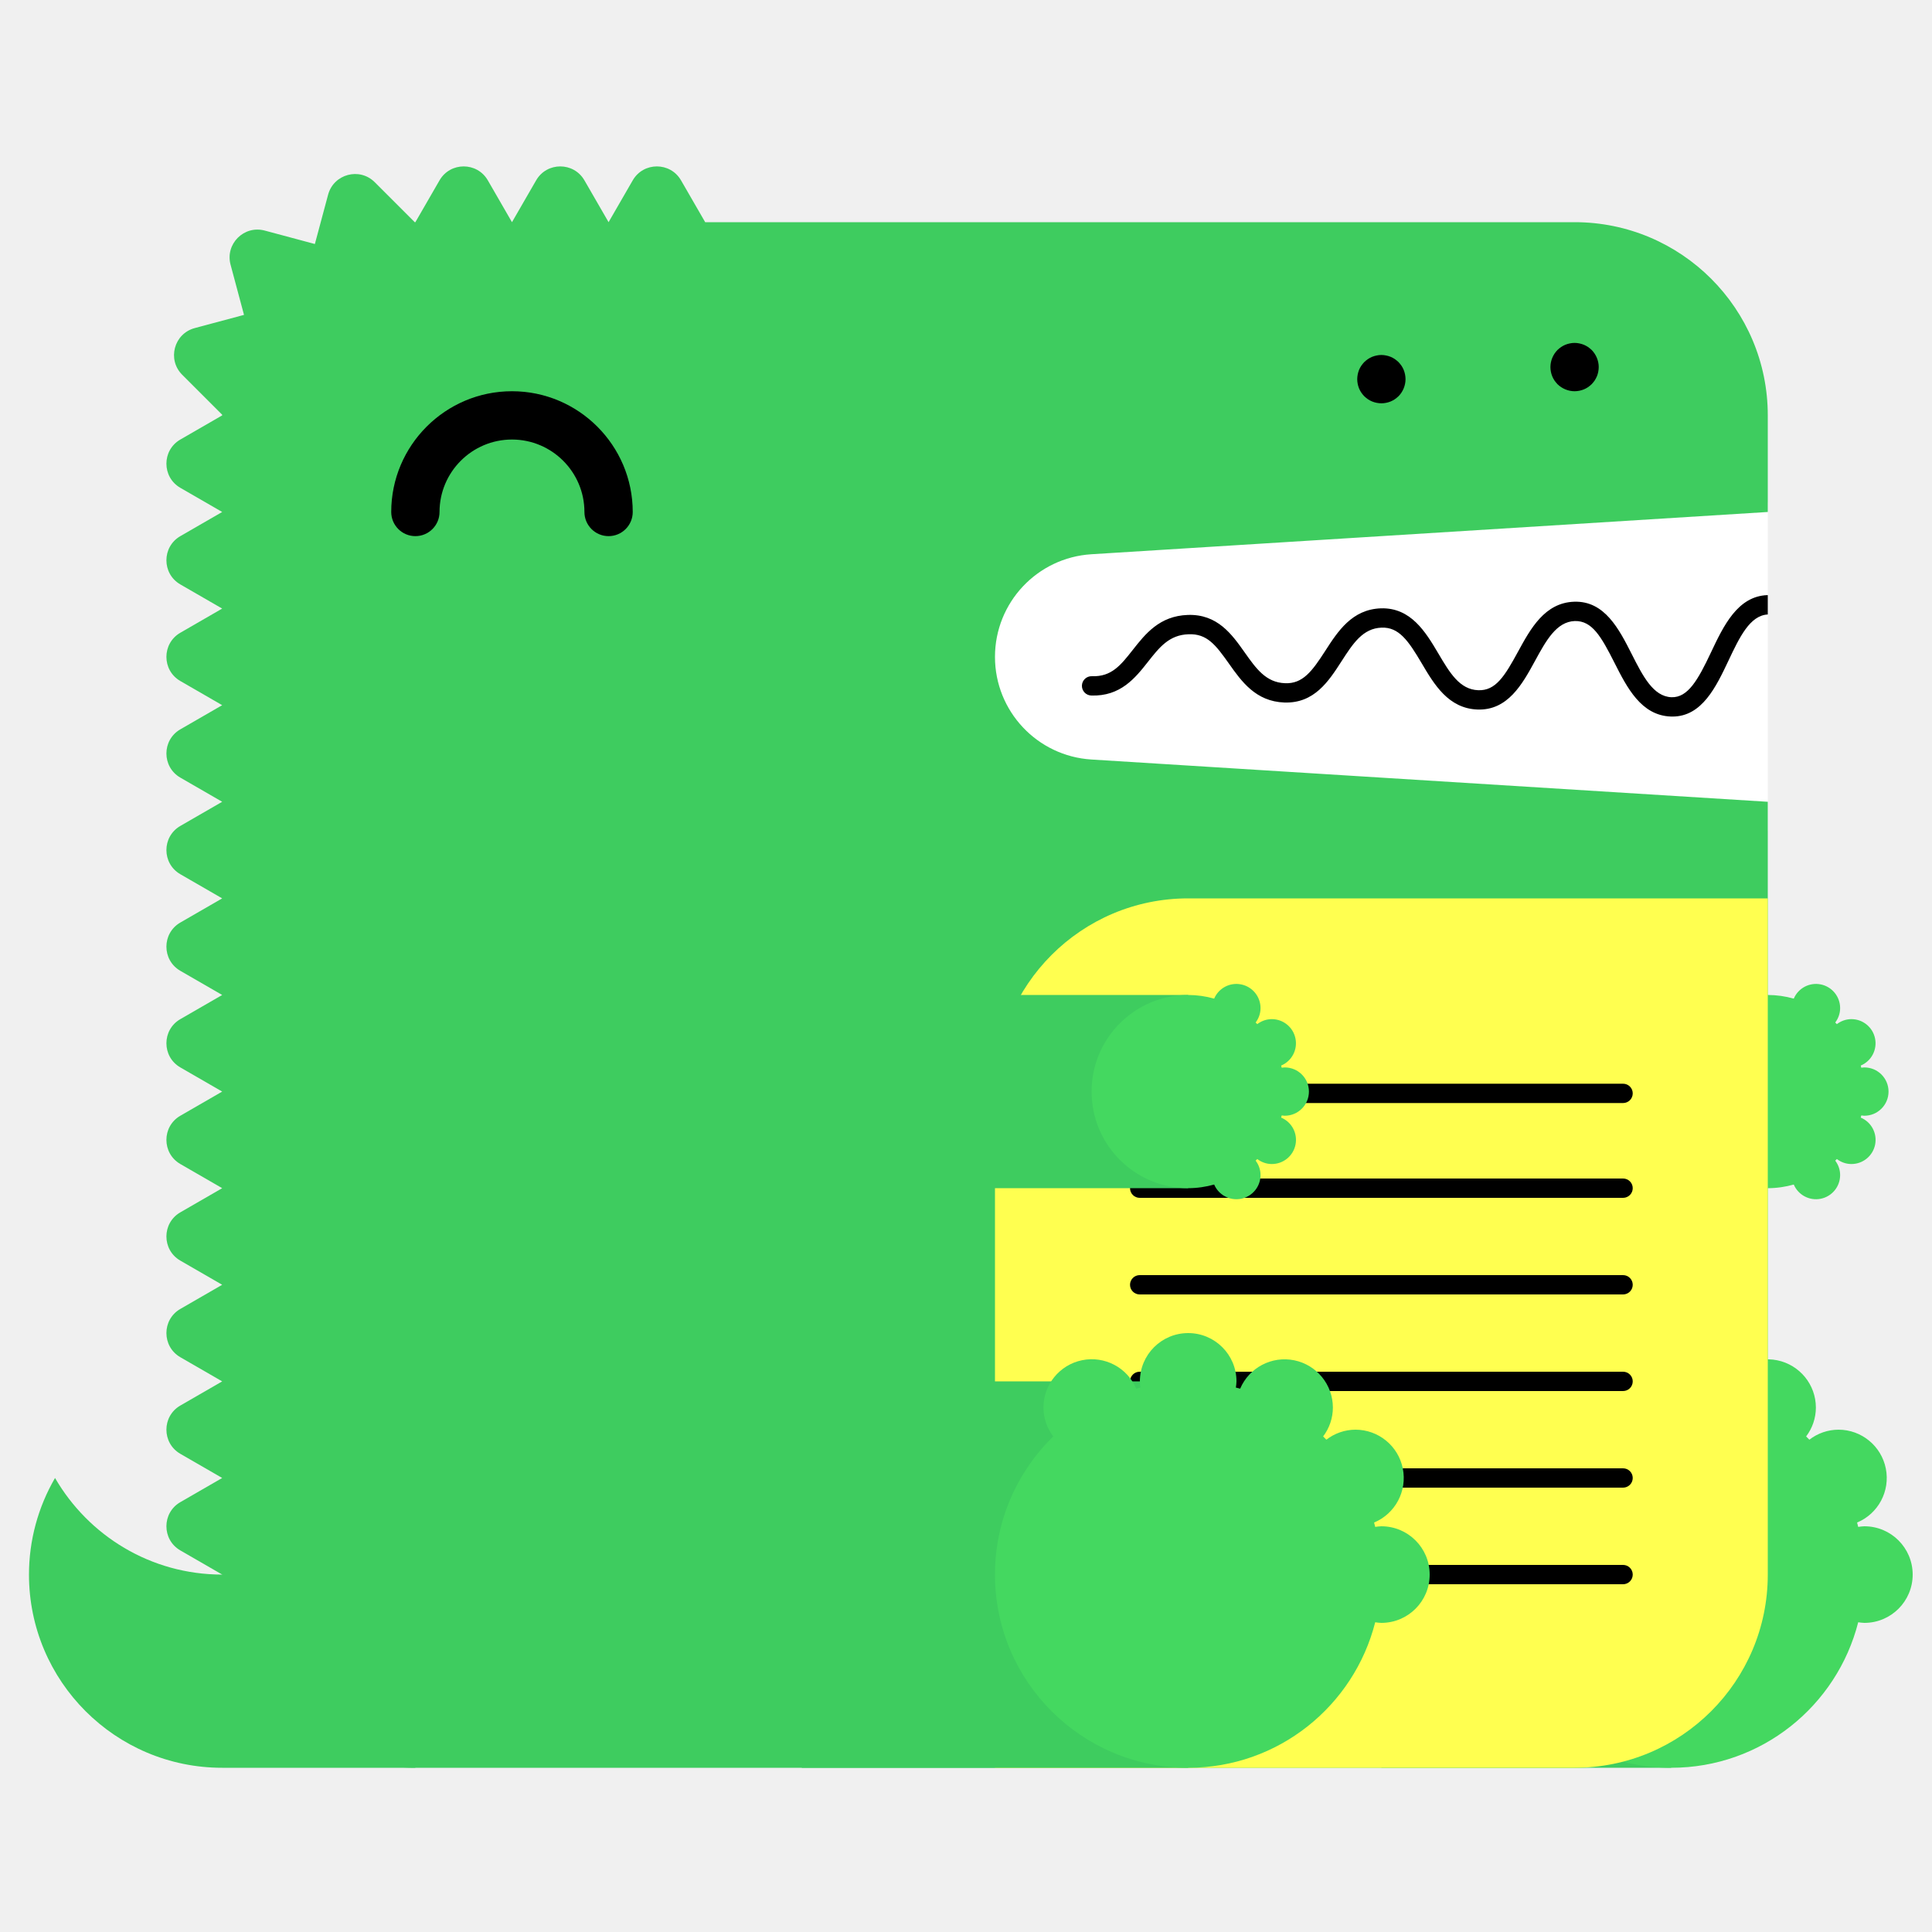
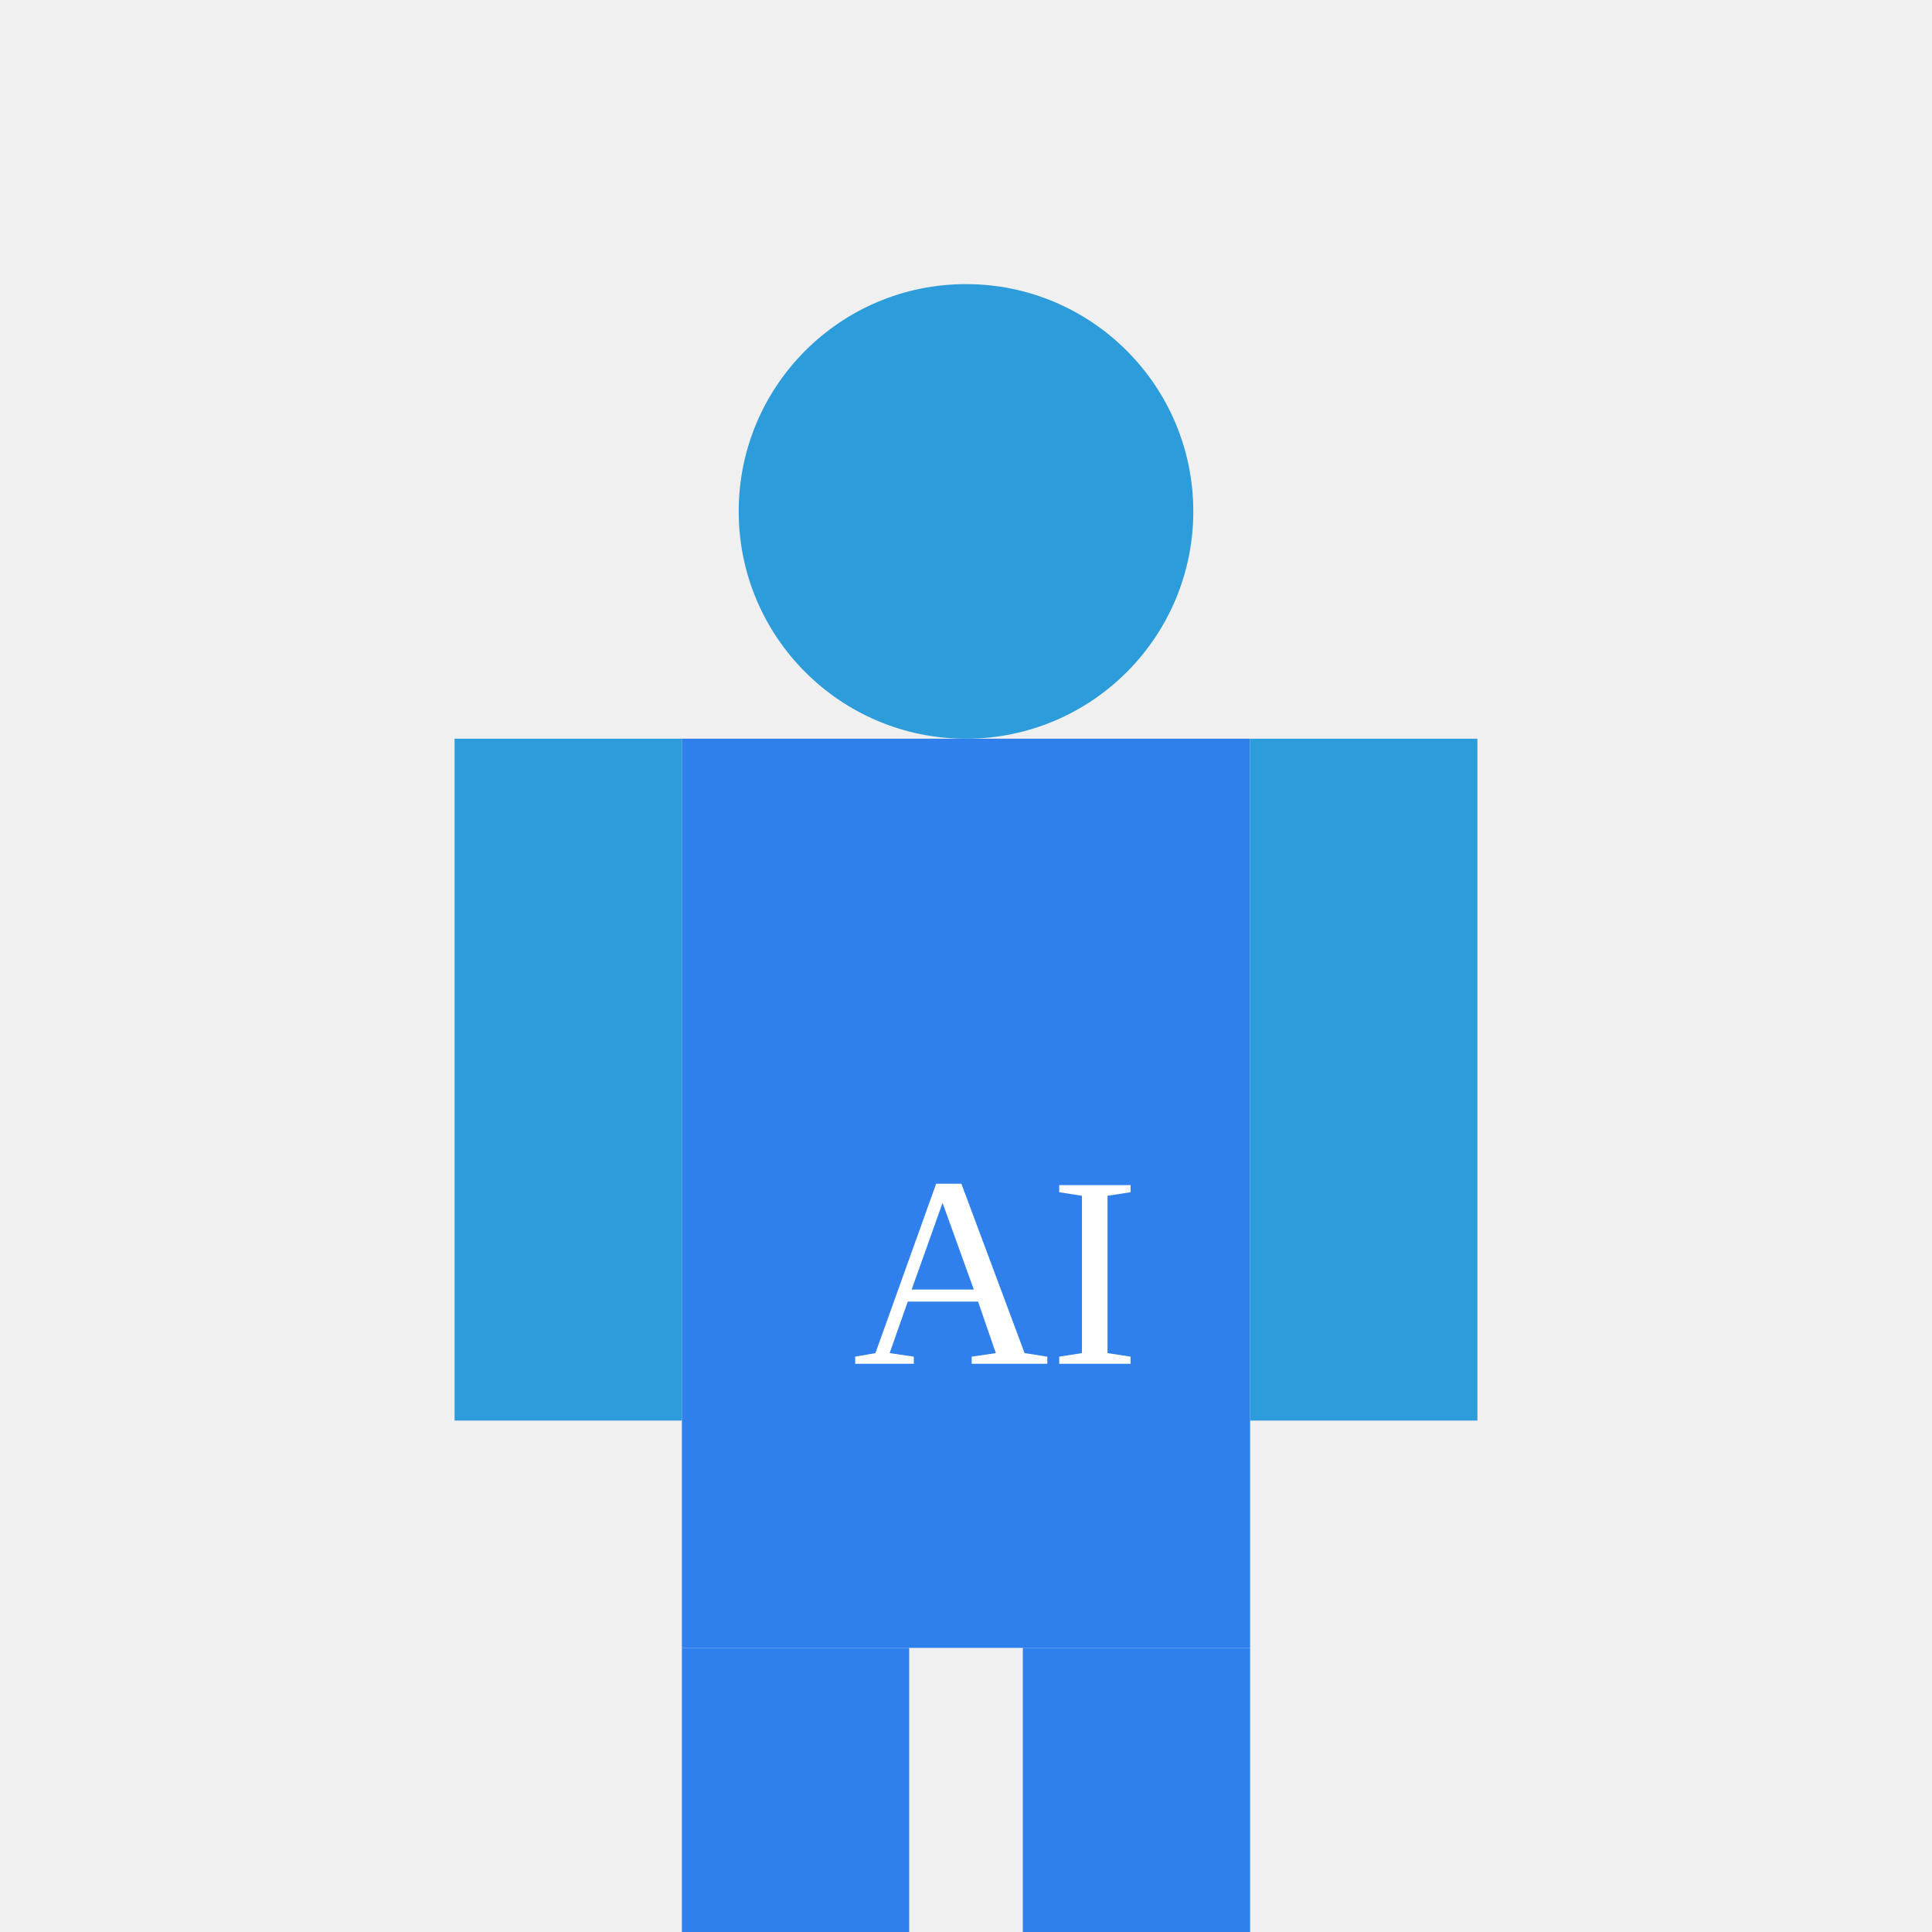
- <svg xmlns="http://www.w3.org/2000/svg" width="200" height="200" viewBox="0 0 200 200">
-   <g fill="none" fill-rule="evenodd">
-     <path fill="#FFF" d="M99 52h84v34H99z" />
-     <path d="M23 163c-7.398 0-13.843-4.027-17.303-10A19.886 19.886 0 0 0 3 163c0 11.046 8.954 20 20 20h20v-20H23z" fill="#3ECC5F" />
-     <path d="M112.98 57.376L183 53V43c0-11.046-8.954-20-20-20H73l-2.5-4.33c-1.112-1.925-3.889-1.925-5 0L63 23l-2.5-4.33c-1.111-1.925-3.889-1.925-5 0L53 23l-2.5-4.33c-1.111-1.925-3.889-1.925-5 0L43 23c-.022 0-.042.003-.065.003l-4.142-4.141c-1.57-1.571-4.252-.853-4.828 1.294l-1.369 5.104-5.192-1.392c-2.148-.575-4.111 1.389-3.535 3.536l1.39 5.193-5.102 1.367c-2.148.576-2.867 3.259-1.296 4.83l4.142 4.142c0 .021-.003.042-.003.064l-4.33 2.5c-1.925 1.111-1.925 3.889 0 5L23 53l-4.33 2.5c-1.925 1.111-1.925 3.889 0 5L23 63l-4.33 2.5c-1.925 1.111-1.925 3.889 0 5L23 73l-4.33 2.5c-1.925 1.111-1.925 3.889 0 5L23 83l-4.33 2.5c-1.925 1.111-1.925 3.889 0 5L23 93l-4.33 2.5c-1.925 1.111-1.925 3.889 0 5L23 103l-4.33 2.5c-1.925 1.111-1.925 3.889 0 5L23 113l-4.33 2.5c-1.925 1.111-1.925 3.889 0 5L23 123l-4.33 2.5c-1.925 1.111-1.925 3.889 0 5L23 133l-4.33 2.5c-1.925 1.111-1.925 3.889 0 5L23 143l-4.33 2.5c-1.925 1.111-1.925 3.889 0 5L23 153l-4.33 2.5c-1.925 1.111-1.925 3.889 0 5L23 163c0 11.046 8.954 20 20 20h120c11.046 0 20-8.954 20-20V83l-70.02-4.376A10.645 10.645 0 0 1 103 68c0-5.621 4.37-10.273 9.98-10.624" fill="#3ECC5F" />
-     <path fill="#3ECC5F" d="M143 183h30v-40h-30z" />
-     <path d="M193 158c-.219 0-.428.037-.639.064-.038-.15-.074-.301-.116-.451A5 5 0 0 0 190.32 148a4.96 4.96 0 0 0-3.016 1.036 26.531 26.531 0 0 0-.335-.336 4.955 4.955 0 0 0 1.011-2.987 5 5 0 0 0-9.599-1.959c-.148-.042-.297-.077-.445-.115.027-.211.064-.42.064-.639a5 5 0 0 0-5-5 5 5 0 0 0-5 5c0 .219.037.428.064.639-.148.038-.297.073-.445.115a4.998 4.998 0 0 0-9.599 1.959c0 1.125.384 2.151 1.011 2.987-3.717 3.632-6.031 8.693-6.031 14.3 0 11.046 8.954 20 20 20 9.339 0 17.16-6.41 19.361-15.064.211.027.42.064.639.064a5 5 0 0 0 5-5 5 5 0 0 0-5-5" fill="#44D860" />
-     <path fill="#3ECC5F" d="M153 123h30v-20h-30z" />
-     <path d="M193 115.5a2.5 2.5 0 1 0 0-5c-.109 0-.214.019-.319.032-.02-.075-.037-.15-.058-.225a2.501 2.501 0 0 0-.963-4.807c-.569 0-1.088.197-1.508.518a6.653 6.653 0 0 0-.168-.168c.314-.417.506-.931.506-1.494a2.5 2.5 0 0 0-4.8-.979A9.987 9.987 0 0 0 183 103c-5.522 0-10 4.478-10 10s4.478 10 10 10c.934 0 1.833-.138 2.69-.377a2.5 2.5 0 0 0 4.8-.979c0-.563-.192-1.077-.506-1.494.057-.055.113-.111.168-.168.42.321.939.518 1.508.518a2.5 2.5 0 0 0 .963-4.807c.021-.074.038-.15.058-.225.105.013.21.032.319.032" fill="#44D860" />
-     <path d="M63 55.5a2.5 2.5 0 0 1-2.5-2.5c0-4.136-3.364-7.5-7.5-7.5s-7.5 3.364-7.5 7.5a2.5 2.5 0 1 1-5 0c0-6.893 5.607-12.5 12.5-12.5S65.5 46.107 65.5 53a2.5 2.5 0 0 1-2.5 2.5" fill="#000" />
-     <path d="M103 183h60c11.046 0 20-8.954 20-20V93h-60c-11.046 0-20 8.954-20 20v70z" fill="#FFFF50" />
-     <path d="M168.02 124h-50.04a1 1 0 1 1 0-2h50.04a1 1 0 1 1 0 2m0 20h-50.04a1 1 0 1 1 0-2h50.04a1 1 0 1 1 0 2m0 20h-50.04a1 1 0 1 1 0-2h50.04a1 1 0 1 1 0 2m0-49.814h-50.04a1 1 0 1 1 0-2h50.04a1 1 0 1 1 0 2m0 19.814h-50.04a1 1 0 1 1 0-2h50.04a1 1 0 1 1 0 2m0 20h-50.04a1 1 0 1 1 0-2h50.04a1 1 0 1 1 0 2M183 61.611c-.012 0-.022-.006-.034-.005-3.09.105-4.552 3.196-5.842 5.923-1.346 2.85-2.387 4.703-4.093 4.647-1.889-.068-2.969-2.202-4.113-4.46-1.314-2.594-2.814-5.536-5.963-5.426-3.046.104-4.513 2.794-5.807 5.167-1.377 2.528-2.314 4.065-4.121 3.994-1.927-.07-2.951-1.805-4.136-3.813-1.321-2.236-2.848-4.75-5.936-4.664-2.994.103-4.465 2.385-5.763 4.4-1.373 2.13-2.335 3.428-4.165 3.351-1.973-.07-2.992-1.51-4.171-3.177-1.324-1.873-2.816-3.993-5.895-3.89-2.928.1-4.399 1.97-5.696 3.618-1.232 1.564-2.194 2.802-4.229 2.724a1 1 0 0 0-.072 2c3.017.101 4.545-1.8 5.872-3.487 1.177-1.496 2.193-2.787 4.193-2.855 1.926-.082 2.829 1.115 4.195 3.045 1.297 1.834 2.769 3.914 5.731 4.021 3.103.104 4.596-2.215 5.918-4.267 1.182-1.834 2.202-3.417 4.15-3.484 1.793-.067 2.769 1.35 4.145 3.681 1.297 2.197 2.766 4.686 5.787 4.796 3.125.108 4.634-2.62 5.949-5.035 1.139-2.088 2.214-4.06 4.119-4.126 1.793-.042 2.728 1.595 4.111 4.33 1.292 2.553 2.757 5.445 5.825 5.556l.169.003c3.064 0 4.518-3.075 5.805-5.794 1.139-2.41 2.217-4.68 4.067-4.773v-2z" fill="#000" />
-     <path fill="#3ECC5F" d="M83 183h40v-40H83z" />
-     <path d="M143 158c-.219 0-.428.037-.639.064-.038-.15-.074-.301-.116-.451A5 5 0 0 0 140.32 148a4.96 4.96 0 0 0-3.016 1.036 26.531 26.531 0 0 0-.335-.336 4.955 4.955 0 0 0 1.011-2.987 5 5 0 0 0-9.599-1.959c-.148-.042-.297-.077-.445-.115.027-.211.064-.42.064-.639a5 5 0 0 0-5-5 5 5 0 0 0-5 5c0 .219.037.428.064.639-.148.038-.297.073-.445.115a4.998 4.998 0 0 0-9.599 1.959c0 1.125.384 2.151 1.011 2.987-3.717 3.632-6.031 8.693-6.031 14.3 0 11.046 8.954 20 20 20 9.339 0 17.16-6.41 19.361-15.064.211.027.42.064.639.064a5 5 0 0 0 5-5 5 5 0 0 0-5-5" fill="#44D860" />
-     <path fill="#3ECC5F" d="M83 123h40v-20H83z" />
-     <path d="M133 115.5a2.5 2.5 0 1 0 0-5c-.109 0-.214.019-.319.032-.02-.075-.037-.15-.058-.225a2.501 2.501 0 0 0-.963-4.807c-.569 0-1.088.197-1.508.518a6.653 6.653 0 0 0-.168-.168c.314-.417.506-.931.506-1.494a2.5 2.5 0 0 0-4.8-.979A9.987 9.987 0 0 0 123 103c-5.522 0-10 4.478-10 10s4.478 10 10 10c.934 0 1.833-.138 2.69-.377a2.5 2.5 0 0 0 4.8-.979c0-.563-.192-1.077-.506-1.494.057-.055.113-.111.168-.168.42.321.939.518 1.508.518a2.5 2.5 0 0 0 .963-4.807c.021-.074.038-.15.058-.225.105.013.21.032.319.032" fill="#44D860" />
-     <path d="M143 41.75c-.16 0-.33-.02-.49-.05a2.52 2.52 0 0 1-.47-.14c-.15-.06-.29-.14-.431-.23-.13-.09-.259-.2-.38-.31-.109-.12-.219-.24-.309-.38s-.17-.28-.231-.43a2.619 2.619 0 0 1-.189-.96c0-.16.02-.33.05-.49.03-.16.08-.31.139-.47.061-.15.141-.29.231-.43.09-.13.2-.26.309-.38.121-.11.25-.22.38-.31.141-.09.281-.17.431-.23.149-.06.31-.11.47-.14.32-.07.65-.07.98 0 .159.03.32.08.47.14.149.06.29.14.43.23.13.09.259.2.38.31.11.12.22.25.31.38.09.14.17.28.23.43.06.16.11.31.14.47.029.16.05.33.05.49 0 .66-.271 1.31-.73 1.77-.121.11-.25.22-.38.31-.14.09-.281.17-.43.23a2.565 2.565 0 0 1-.96.19m20-1.25c-.66 0-1.3-.27-1.771-.73a3.802 3.802 0 0 1-.309-.38c-.09-.14-.17-.28-.231-.43a2.619 2.619 0 0 1-.189-.96c0-.66.27-1.3.729-1.77.121-.11.25-.22.38-.31.141-.09.281-.17.431-.23.149-.06.31-.11.47-.14.32-.07.66-.07.98 0 .159.03.32.08.47.14.149.06.29.14.43.23.13.09.259.2.38.31.459.47.73 1.11.73 1.77 0 .16-.021.33-.05.49-.03.16-.08.32-.14.47-.07.15-.14.29-.23.43-.09.13-.2.26-.31.38-.121.11-.25.22-.38.31-.14.09-.281.17-.43.23a2.565 2.565 0 0 1-.96.19" fill="#000" />
-   </g>
+ <svg xmlns="http://www.w3.org/2000/svg" width="200" height="200" viewBox="0 0 85 85">
+   <circle cx="42.5" cy="22.5" r="10" fill="#2D9CDB" />
+   <rect x="30" y="32.5" width="25" height="40" fill="#2F80ED" />
+   <rect x="20" y="32.5" width="10" height="30" fill="#2D9CDB" />
+   <rect x="55" y="32.5" width="10" height="30" fill="#2D9CDB" />
+   <rect x="30" y="72.5" width="10" height="12.5" fill="#2F80ED" />
+   <rect x="45" y="72.5" width="10" height="12.5" fill="#2F80ED" />
+   <text x="37.5" y="60" fill="white" fontFamily="Arial" fontSize="10" fontWeight="bold">
+             AI
+           </text>
</svg>
